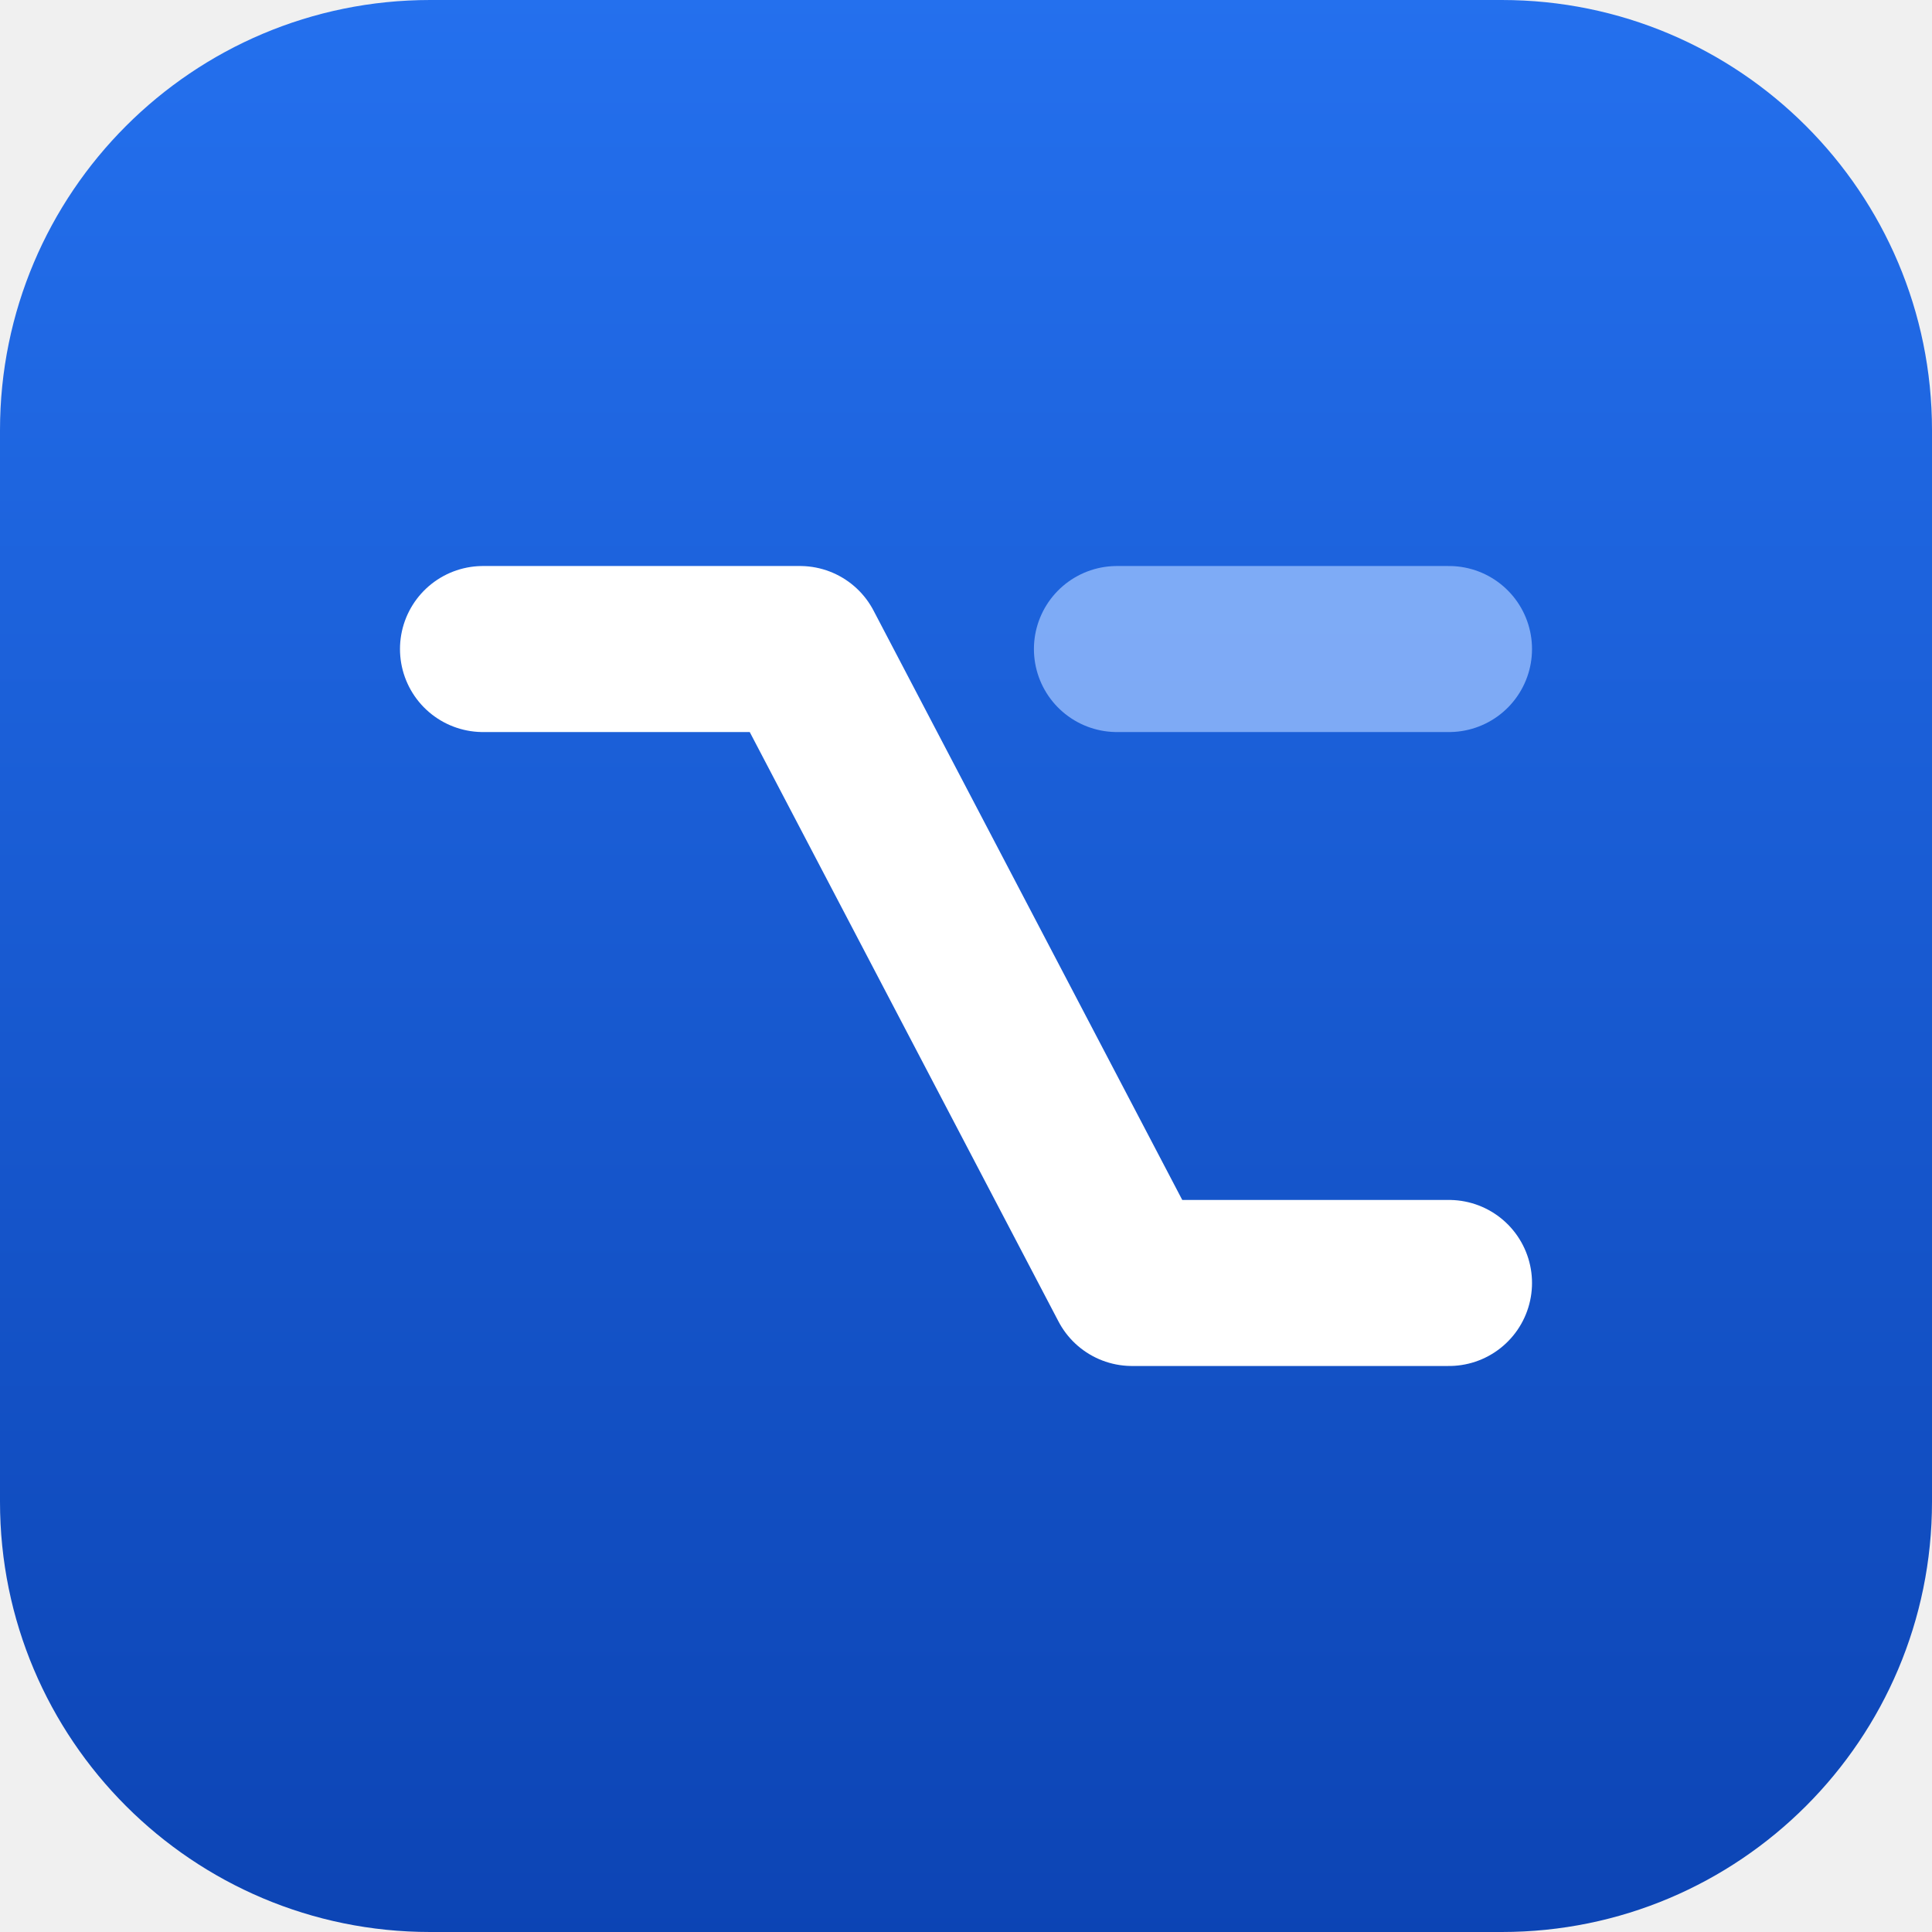
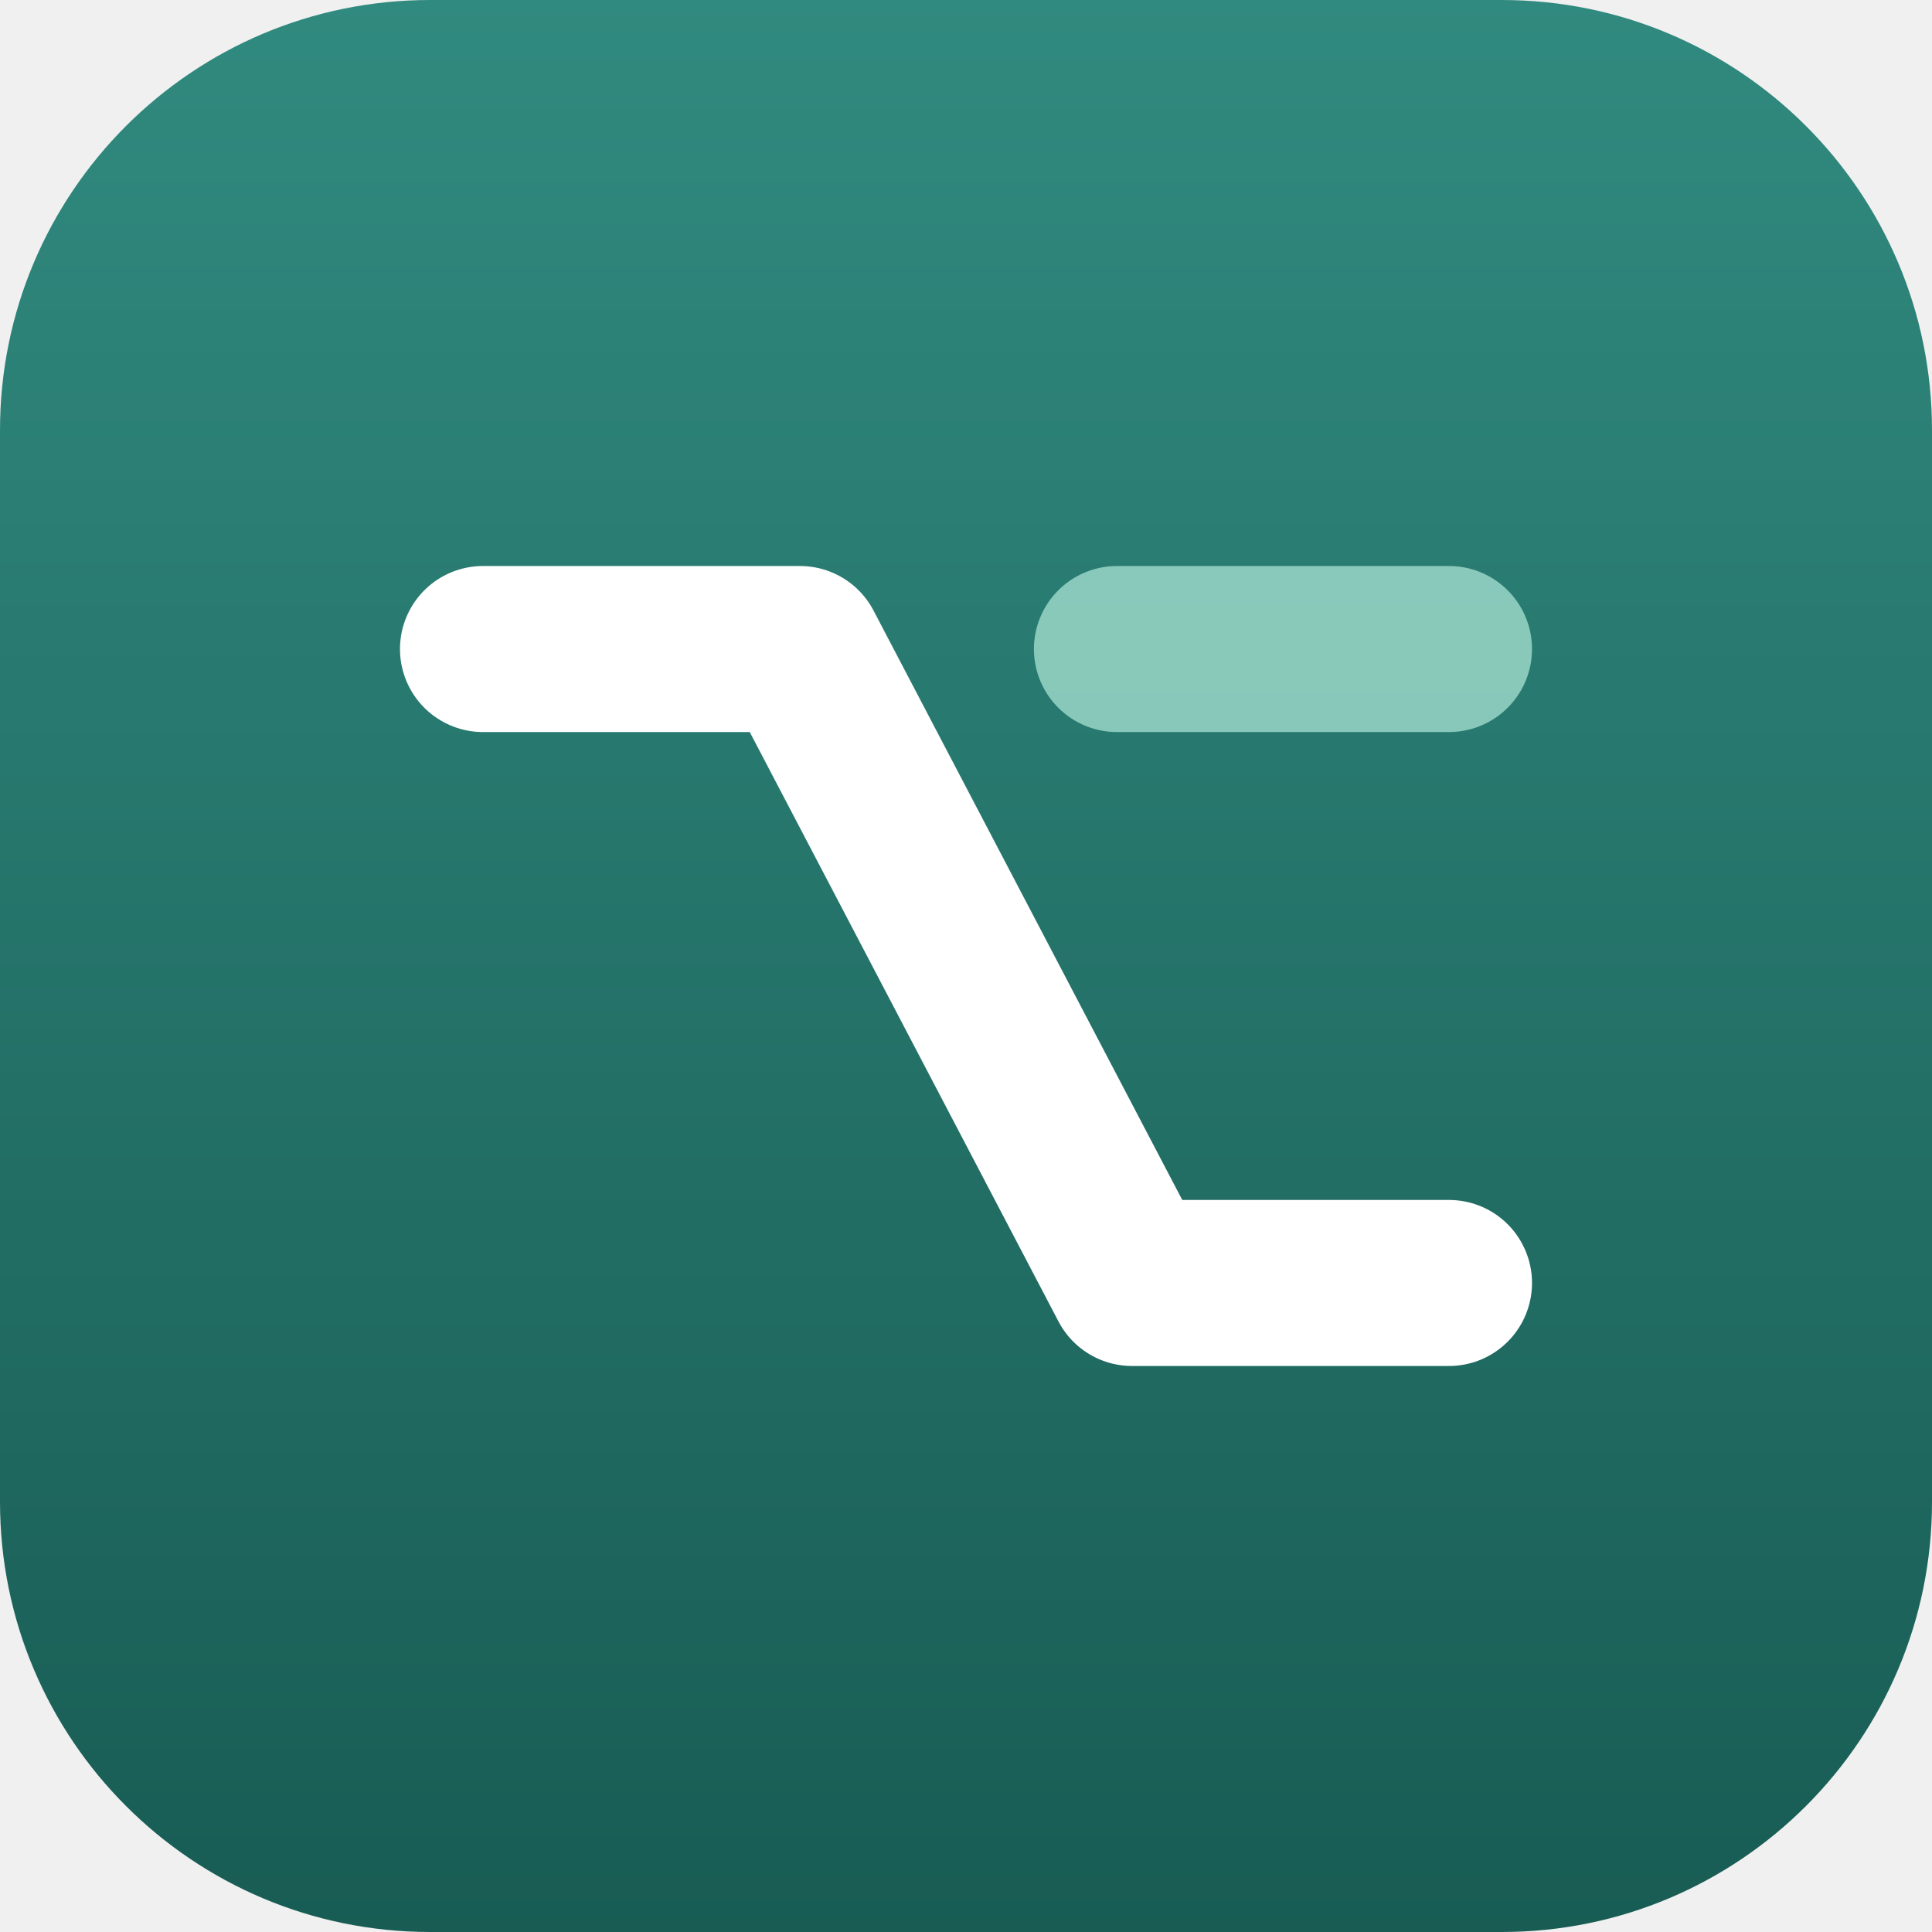
<svg xmlns="http://www.w3.org/2000/svg" viewBox="0 0 64 64">
  <defs>
    <linearGradient id="tile" x1="0" y1="0" x2="0" y2="1">
-       <stop offset="0" stop-color="#2470EE" />
-       <stop offset="1" stop-color="#0C44B4" />
+       <stop offset="0" stop-color="#318A7F" />
+       <stop offset="1" stop-color="#185C54" />
    </linearGradient>
  </defs>
  <rect width="64" height="64" rx="14.25" fill="url(#tile)" />
  <g fill="none" stroke-linecap="round" stroke-linejoin="round" stroke-width="5.5">
-     <path d="M37 21.5h11" stroke="#9FC3FF" stroke-opacity="0.75" />
+     <path d="M37 21.5h11" stroke="#A8E3D3" stroke-opacity="0.75" />
    <path d="M16 21.5h10.5l11 21h10.5" stroke="#FFFFFF" />
  </g>
</svg>
